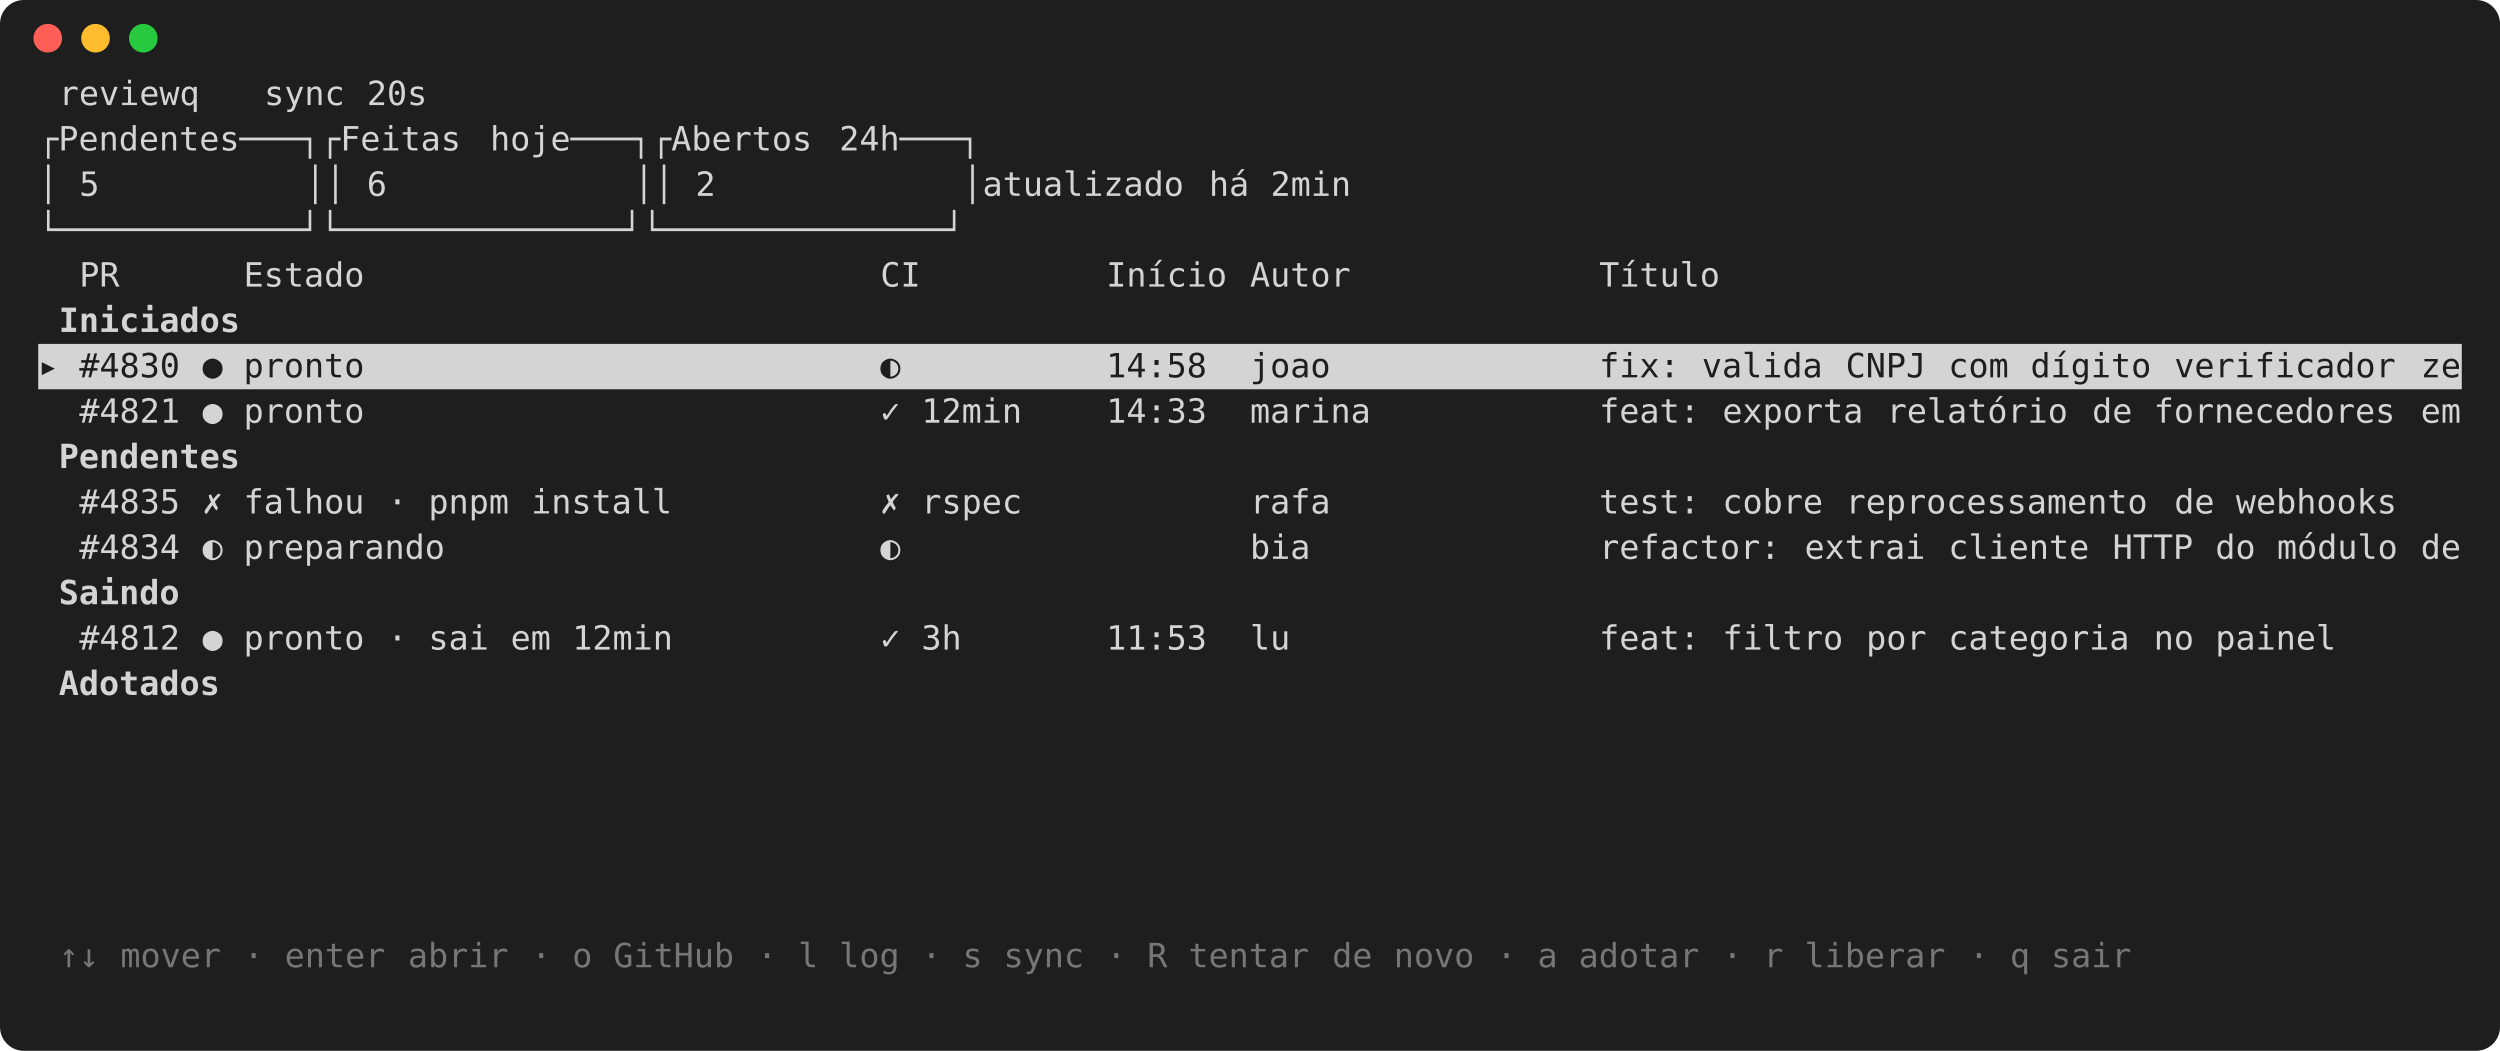
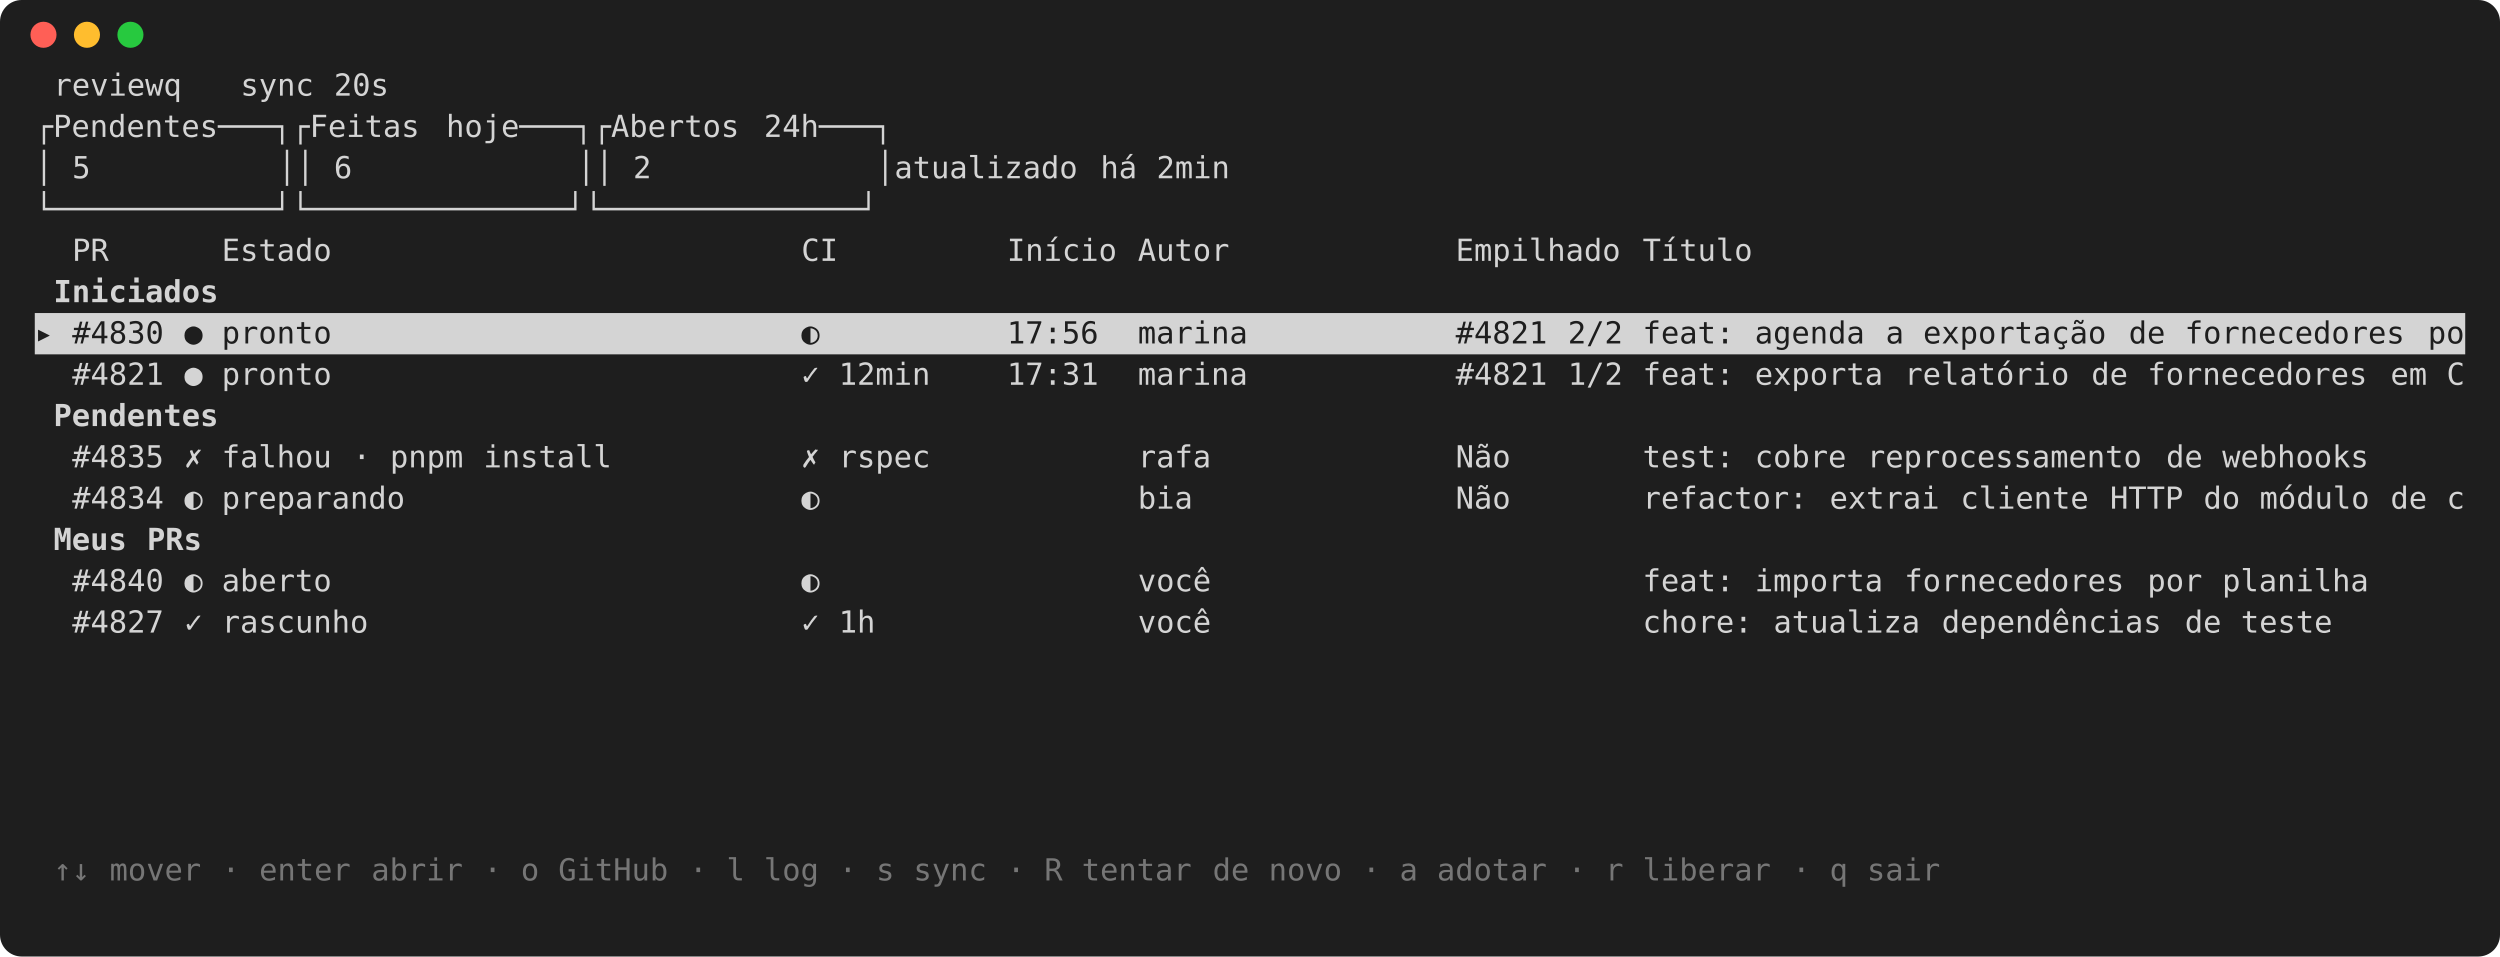
- <svg xmlns="http://www.w3.org/2000/svg" width="1046.8" height="440" viewBox="0 0 1046.8 440">
+ <svg xmlns="http://www.w3.org/2000/svg" width="1150" height="440" viewBox="0 0 1150 440">
  <rect width="100%" height="100%" rx="10" fill="#1e1e1e" />
  <circle cx="20" cy="16" r="6" fill="#ff5f56" />
  <circle cx="40" cy="16" r="6" fill="#ffbd2e" />
  <circle cx="60" cy="16" r="6" fill="#27c93f" />
  <g font-family="ui-monospace,SFMono-Regular,Menlo,Consolas,monospace" font-size="14" xml:space="preserve">
    <text x="24.6" y="44" fill="#d4d4d4" textLength="60.2" lengthAdjust="spacingAndGlyphs">reviewq</text>
    <text x="110.6" y="44" fill="#d4d4d4" textLength="34.4" lengthAdjust="spacingAndGlyphs">sync</text>
    <text x="153.6" y="44" fill="#d4d4d4" textLength="25.8" lengthAdjust="spacingAndGlyphs">20s</text>
    <text x="16" y="63" fill="#d4d4d4" textLength="180.6" lengthAdjust="spacingAndGlyphs">┌Pendentes───┐┌Feitas</text>
    <text x="205.2" y="63" fill="#d4d4d4" textLength="137.6" lengthAdjust="spacingAndGlyphs">hoje───┐┌Abertos</text>
    <text x="351.4" y="63" fill="#d4d4d4" textLength="60.2" lengthAdjust="spacingAndGlyphs">24h───┐</text>
    <text x="16" y="82" fill="#d4d4d4" textLength="8.6" lengthAdjust="spacingAndGlyphs">│</text>
    <text x="33.2" y="82" fill="#d4d4d4" textLength="8.6" lengthAdjust="spacingAndGlyphs">5</text>
    <text x="127.8" y="82" fill="#d4d4d4" textLength="17.2" lengthAdjust="spacingAndGlyphs">││</text>
    <text x="153.6" y="82" fill="#d4d4d4" textLength="8.6" lengthAdjust="spacingAndGlyphs">6</text>
    <text x="265.4" y="82" fill="#d4d4d4" textLength="17.2" lengthAdjust="spacingAndGlyphs">││</text>
    <text x="291.2" y="82" fill="#d4d4d4" textLength="8.6" lengthAdjust="spacingAndGlyphs">2</text>
    <text x="403" y="82" fill="#d4d4d4" textLength="94.6" lengthAdjust="spacingAndGlyphs">│atualizado</text>
    <text x="506.2" y="82" fill="#d4d4d4" textLength="17.2" lengthAdjust="spacingAndGlyphs">há</text>
    <text x="532" y="82" fill="#d4d4d4" textLength="34.4" lengthAdjust="spacingAndGlyphs">2min</text>
    <text x="16" y="101" fill="#d4d4d4" textLength="395.6" lengthAdjust="spacingAndGlyphs">└────────────┘└──────────────┘└──────────────┘</text>
    <text x="33.2" y="120" fill="#d4d4d4" textLength="17.2" lengthAdjust="spacingAndGlyphs">PR</text>
    <text x="102" y="120" fill="#d4d4d4" textLength="51.6" lengthAdjust="spacingAndGlyphs">Estado</text>
    <text x="368.6" y="120" fill="#d4d4d4" textLength="17.2" lengthAdjust="spacingAndGlyphs">CI</text>
    <text x="463.2" y="120" fill="#d4d4d4" textLength="51.6" lengthAdjust="spacingAndGlyphs">Início</text>
    <text x="523.4" y="120" fill="#d4d4d4" textLength="43" lengthAdjust="spacingAndGlyphs">Autor</text>
-     <text x="669.6" y="120" fill="#d4d4d4" textLength="51.6" lengthAdjust="spacingAndGlyphs">Título</text>
+     <text x="669.6" y="120" fill="#d4d4d4" textLength="77.4" lengthAdjust="spacingAndGlyphs">Empilhado</text>
+     <text x="755.6" y="120" fill="#d4d4d4" textLength="51.6" lengthAdjust="spacingAndGlyphs">Título</text>
    <text x="24.6" y="139" fill="#d4d4d4" font-weight="bold" textLength="77.4" lengthAdjust="spacingAndGlyphs">Iniciados</text>
-     <rect x="16" y="144" width="1014.8" height="19" fill="#d4d4d4" />
+     <rect x="16" y="144" width="1118" height="19" fill="#d4d4d4" />
    <text x="16" y="158" fill="#1e1e1e" textLength="8.6" lengthAdjust="spacingAndGlyphs">▸</text>
    <text x="33.2" y="158" fill="#1e1e1e" textLength="43" lengthAdjust="spacingAndGlyphs">#4830</text>
    <text x="84.8" y="158" fill="#1e1e1e" textLength="8.6" lengthAdjust="spacingAndGlyphs">●</text>
    <text x="102" y="158" fill="#1e1e1e" textLength="51.6" lengthAdjust="spacingAndGlyphs">pronto</text>
    <text x="368.6" y="158" fill="#1e1e1e" textLength="8.6" lengthAdjust="spacingAndGlyphs">◐</text>
-     <text x="463.2" y="158" fill="#1e1e1e" textLength="43" lengthAdjust="spacingAndGlyphs">14:58</text>
-     <text x="523.4" y="158" fill="#1e1e1e" textLength="34.4" lengthAdjust="spacingAndGlyphs">joao</text>
-     <text x="669.6" y="158" fill="#1e1e1e" textLength="34.4" lengthAdjust="spacingAndGlyphs">fix:</text>
-     <text x="712.6" y="158" fill="#1e1e1e" textLength="51.6" lengthAdjust="spacingAndGlyphs">valida</text>
-     <text x="772.8" y="158" fill="#1e1e1e" textLength="34.4" lengthAdjust="spacingAndGlyphs">CNPJ</text>
-     <text x="815.8" y="158" fill="#1e1e1e" textLength="25.8" lengthAdjust="spacingAndGlyphs">com</text>
-     <text x="850.2" y="158" fill="#1e1e1e" textLength="51.6" lengthAdjust="spacingAndGlyphs">dígito</text>
-     <text x="910.4" y="158" fill="#1e1e1e" textLength="94.6" lengthAdjust="spacingAndGlyphs">verificador</text>
-     <text x="1013.6" y="158" fill="#1e1e1e" textLength="17.2" lengthAdjust="spacingAndGlyphs">ze</text>
+     <text x="463.2" y="158" fill="#1e1e1e" textLength="43" lengthAdjust="spacingAndGlyphs">17:56</text>
+     <text x="523.4" y="158" fill="#1e1e1e" textLength="51.6" lengthAdjust="spacingAndGlyphs">marina</text>
+     <text x="669.6" y="158" fill="#1e1e1e" textLength="43" lengthAdjust="spacingAndGlyphs">#4821</text>
+     <text x="721.2" y="158" fill="#1e1e1e" textLength="25.8" lengthAdjust="spacingAndGlyphs">2/2</text>
+     <text x="755.6" y="158" fill="#1e1e1e" textLength="43" lengthAdjust="spacingAndGlyphs">feat:</text>
+     <text x="807.2" y="158" fill="#1e1e1e" textLength="51.6" lengthAdjust="spacingAndGlyphs">agenda</text>
+     <text x="867.4" y="158" fill="#1e1e1e" textLength="8.6" lengthAdjust="spacingAndGlyphs">a</text>
+     <text x="884.6" y="158" fill="#1e1e1e" textLength="86" lengthAdjust="spacingAndGlyphs">exportação</text>
+     <text x="979.2" y="158" fill="#1e1e1e" textLength="17.2" lengthAdjust="spacingAndGlyphs">de</text>
+     <text x="1005" y="158" fill="#1e1e1e" textLength="103.2" lengthAdjust="spacingAndGlyphs">fornecedores</text>
+     <text x="1116.8" y="158" fill="#1e1e1e" textLength="17.2" lengthAdjust="spacingAndGlyphs">po</text>
    <text x="33.2" y="177" fill="#d4d4d4" textLength="43" lengthAdjust="spacingAndGlyphs">#4821</text>
    <text x="84.8" y="177" fill="#d4d4d4" textLength="8.6" lengthAdjust="spacingAndGlyphs">●</text>
    <text x="102" y="177" fill="#d4d4d4" textLength="51.6" lengthAdjust="spacingAndGlyphs">pronto</text>
    <text x="368.6" y="177" fill="#d4d4d4" textLength="8.6" lengthAdjust="spacingAndGlyphs">✓</text>
    <text x="385.8" y="177" fill="#d4d4d4" textLength="43" lengthAdjust="spacingAndGlyphs">12min</text>
-     <text x="463.2" y="177" fill="#d4d4d4" textLength="43" lengthAdjust="spacingAndGlyphs">14:33</text>
+     <text x="463.2" y="177" fill="#d4d4d4" textLength="43" lengthAdjust="spacingAndGlyphs">17:31</text>
    <text x="523.4" y="177" fill="#d4d4d4" textLength="51.6" lengthAdjust="spacingAndGlyphs">marina</text>
-     <text x="669.6" y="177" fill="#d4d4d4" textLength="43" lengthAdjust="spacingAndGlyphs">feat:</text>
-     <text x="721.2" y="177" fill="#d4d4d4" textLength="60.2" lengthAdjust="spacingAndGlyphs">exporta</text>
-     <text x="790" y="177" fill="#d4d4d4" textLength="77.4" lengthAdjust="spacingAndGlyphs">relatório</text>
-     <text x="876" y="177" fill="#d4d4d4" textLength="17.2" lengthAdjust="spacingAndGlyphs">de</text>
-     <text x="901.8" y="177" fill="#d4d4d4" textLength="103.2" lengthAdjust="spacingAndGlyphs">fornecedores</text>
-     <text x="1013.6" y="177" fill="#d4d4d4" textLength="17.2" lengthAdjust="spacingAndGlyphs">em</text>
+     <text x="669.6" y="177" fill="#d4d4d4" textLength="43" lengthAdjust="spacingAndGlyphs">#4821</text>
+     <text x="721.2" y="177" fill="#d4d4d4" textLength="25.8" lengthAdjust="spacingAndGlyphs">1/2</text>
+     <text x="755.6" y="177" fill="#d4d4d4" textLength="43" lengthAdjust="spacingAndGlyphs">feat:</text>
+     <text x="807.2" y="177" fill="#d4d4d4" textLength="60.2" lengthAdjust="spacingAndGlyphs">exporta</text>
+     <text x="876" y="177" fill="#d4d4d4" textLength="77.4" lengthAdjust="spacingAndGlyphs">relatório</text>
+     <text x="962" y="177" fill="#d4d4d4" textLength="17.2" lengthAdjust="spacingAndGlyphs">de</text>
+     <text x="987.8" y="177" fill="#d4d4d4" textLength="103.2" lengthAdjust="spacingAndGlyphs">fornecedores</text>
+     <text x="1099.6" y="177" fill="#d4d4d4" textLength="17.2" lengthAdjust="spacingAndGlyphs">em</text>
+     <text x="1125.4" y="177" fill="#d4d4d4" textLength="8.6" lengthAdjust="spacingAndGlyphs">C</text>
    <text x="24.6" y="196" fill="#d4d4d4" font-weight="bold" textLength="77.4" lengthAdjust="spacingAndGlyphs">Pendentes</text>
    <text x="33.2" y="215" fill="#d4d4d4" textLength="43" lengthAdjust="spacingAndGlyphs">#4835</text>
    <text x="84.8" y="215" fill="#d4d4d4" textLength="8.6" lengthAdjust="spacingAndGlyphs">✗</text>
    <text x="102" y="215" fill="#d4d4d4" textLength="51.6" lengthAdjust="spacingAndGlyphs">falhou</text>
    <text x="162.2" y="215" fill="#d4d4d4" textLength="8.6" lengthAdjust="spacingAndGlyphs">·</text>
    <text x="179.4" y="215" fill="#d4d4d4" textLength="34.4" lengthAdjust="spacingAndGlyphs">pnpm</text>
    <text x="222.4" y="215" fill="#d4d4d4" textLength="60.2" lengthAdjust="spacingAndGlyphs">install</text>
    <text x="368.6" y="215" fill="#d4d4d4" textLength="8.6" lengthAdjust="spacingAndGlyphs">✗</text>
    <text x="385.8" y="215" fill="#d4d4d4" textLength="43" lengthAdjust="spacingAndGlyphs">rspec</text>
    <text x="523.4" y="215" fill="#d4d4d4" textLength="34.4" lengthAdjust="spacingAndGlyphs">rafa</text>
-     <text x="669.6" y="215" fill="#d4d4d4" textLength="43" lengthAdjust="spacingAndGlyphs">test:</text>
-     <text x="721.2" y="215" fill="#d4d4d4" textLength="43" lengthAdjust="spacingAndGlyphs">cobre</text>
-     <text x="772.8" y="215" fill="#d4d4d4" textLength="129" lengthAdjust="spacingAndGlyphs">reprocessamento</text>
-     <text x="910.4" y="215" fill="#d4d4d4" textLength="17.2" lengthAdjust="spacingAndGlyphs">de</text>
-     <text x="936.2" y="215" fill="#d4d4d4" textLength="68.8" lengthAdjust="spacingAndGlyphs">webhooks</text>
+     <text x="669.6" y="215" fill="#d4d4d4" textLength="25.8" lengthAdjust="spacingAndGlyphs">Não</text>
+     <text x="755.6" y="215" fill="#d4d4d4" textLength="43" lengthAdjust="spacingAndGlyphs">test:</text>
+     <text x="807.2" y="215" fill="#d4d4d4" textLength="43" lengthAdjust="spacingAndGlyphs">cobre</text>
+     <text x="858.8" y="215" fill="#d4d4d4" textLength="129" lengthAdjust="spacingAndGlyphs">reprocessamento</text>
+     <text x="996.4" y="215" fill="#d4d4d4" textLength="17.2" lengthAdjust="spacingAndGlyphs">de</text>
+     <text x="1022.2" y="215" fill="#d4d4d4" textLength="68.8" lengthAdjust="spacingAndGlyphs">webhooks</text>
    <text x="33.2" y="234" fill="#d4d4d4" textLength="43" lengthAdjust="spacingAndGlyphs">#4834</text>
    <text x="84.8" y="234" fill="#d4d4d4" textLength="8.6" lengthAdjust="spacingAndGlyphs">◐</text>
    <text x="102" y="234" fill="#d4d4d4" textLength="86" lengthAdjust="spacingAndGlyphs">preparando</text>
    <text x="368.6" y="234" fill="#d4d4d4" textLength="8.6" lengthAdjust="spacingAndGlyphs">◐</text>
    <text x="523.4" y="234" fill="#d4d4d4" textLength="25.8" lengthAdjust="spacingAndGlyphs">bia</text>
-     <text x="669.6" y="234" fill="#d4d4d4" textLength="77.4" lengthAdjust="spacingAndGlyphs">refactor:</text>
-     <text x="755.6" y="234" fill="#d4d4d4" textLength="51.6" lengthAdjust="spacingAndGlyphs">extrai</text>
-     <text x="815.8" y="234" fill="#d4d4d4" textLength="60.2" lengthAdjust="spacingAndGlyphs">cliente</text>
-     <text x="884.6" y="234" fill="#d4d4d4" textLength="34.4" lengthAdjust="spacingAndGlyphs">HTTP</text>
-     <text x="927.6" y="234" fill="#d4d4d4" textLength="17.2" lengthAdjust="spacingAndGlyphs">do</text>
-     <text x="953.4" y="234" fill="#d4d4d4" textLength="51.6" lengthAdjust="spacingAndGlyphs">módulo</text>
-     <text x="1013.6" y="234" fill="#d4d4d4" textLength="17.2" lengthAdjust="spacingAndGlyphs">de</text>
-     <text x="24.6" y="253" fill="#d4d4d4" font-weight="bold" textLength="51.6" lengthAdjust="spacingAndGlyphs">Saindo</text>
-     <text x="33.2" y="272" fill="#d4d4d4" textLength="43" lengthAdjust="spacingAndGlyphs">#4812</text>
-     <text x="84.8" y="272" fill="#d4d4d4" textLength="8.6" lengthAdjust="spacingAndGlyphs">●</text>
-     <text x="102" y="272" fill="#d4d4d4" textLength="51.6" lengthAdjust="spacingAndGlyphs">pronto</text>
-     <text x="162.2" y="272" fill="#d4d4d4" textLength="8.6" lengthAdjust="spacingAndGlyphs">·</text>
-     <text x="179.4" y="272" fill="#d4d4d4" textLength="25.8" lengthAdjust="spacingAndGlyphs">sai</text>
-     <text x="213.8" y="272" fill="#d4d4d4" textLength="17.2" lengthAdjust="spacingAndGlyphs">em</text>
-     <text x="239.6" y="272" fill="#d4d4d4" textLength="43" lengthAdjust="spacingAndGlyphs">12min</text>
-     <text x="368.6" y="272" fill="#d4d4d4" textLength="8.6" lengthAdjust="spacingAndGlyphs">✓</text>
-     <text x="385.8" y="272" fill="#d4d4d4" textLength="17.2" lengthAdjust="spacingAndGlyphs">3h</text>
-     <text x="463.2" y="272" fill="#d4d4d4" textLength="43" lengthAdjust="spacingAndGlyphs">11:53</text>
-     <text x="523.4" y="272" fill="#d4d4d4" textLength="17.2" lengthAdjust="spacingAndGlyphs">lu</text>
-     <text x="669.6" y="272" fill="#d4d4d4" textLength="43" lengthAdjust="spacingAndGlyphs">feat:</text>
-     <text x="721.2" y="272" fill="#d4d4d4" textLength="51.6" lengthAdjust="spacingAndGlyphs">filtro</text>
-     <text x="781.4" y="272" fill="#d4d4d4" textLength="25.8" lengthAdjust="spacingAndGlyphs">por</text>
-     <text x="815.8" y="272" fill="#d4d4d4" textLength="77.4" lengthAdjust="spacingAndGlyphs">categoria</text>
-     <text x="901.8" y="272" fill="#d4d4d4" textLength="17.2" lengthAdjust="spacingAndGlyphs">no</text>
-     <text x="927.6" y="272" fill="#d4d4d4" textLength="51.6" lengthAdjust="spacingAndGlyphs">painel</text>
-     <text x="24.6" y="291" fill="#d4d4d4" font-weight="bold" textLength="68.8" lengthAdjust="spacingAndGlyphs">Adotados</text>
+     <text x="669.6" y="234" fill="#d4d4d4" textLength="25.8" lengthAdjust="spacingAndGlyphs">Não</text>
+     <text x="755.6" y="234" fill="#d4d4d4" textLength="77.4" lengthAdjust="spacingAndGlyphs">refactor:</text>
+     <text x="841.6" y="234" fill="#d4d4d4" textLength="51.6" lengthAdjust="spacingAndGlyphs">extrai</text>
+     <text x="901.8" y="234" fill="#d4d4d4" textLength="60.2" lengthAdjust="spacingAndGlyphs">cliente</text>
+     <text x="970.6" y="234" fill="#d4d4d4" textLength="34.4" lengthAdjust="spacingAndGlyphs">HTTP</text>
+     <text x="1013.6" y="234" fill="#d4d4d4" textLength="17.2" lengthAdjust="spacingAndGlyphs">do</text>
+     <text x="1039.4" y="234" fill="#d4d4d4" textLength="51.6" lengthAdjust="spacingAndGlyphs">módulo</text>
+     <text x="1099.6" y="234" fill="#d4d4d4" textLength="17.2" lengthAdjust="spacingAndGlyphs">de</text>
+     <text x="1125.4" y="234" fill="#d4d4d4" textLength="8.6" lengthAdjust="spacingAndGlyphs">c</text>
+     <text x="24.6" y="253" fill="#d4d4d4" font-weight="bold" textLength="34.4" lengthAdjust="spacingAndGlyphs">Meus</text>
+     <text x="67.6" y="253" fill="#d4d4d4" font-weight="bold" textLength="25.8" lengthAdjust="spacingAndGlyphs">PRs</text>
+     <text x="33.2" y="272" fill="#d4d4d4" textLength="43" lengthAdjust="spacingAndGlyphs">#4840</text>
+     <text x="84.8" y="272" fill="#d4d4d4" textLength="8.6" lengthAdjust="spacingAndGlyphs">◐</text>
+     <text x="102" y="272" fill="#d4d4d4" textLength="51.6" lengthAdjust="spacingAndGlyphs">aberto</text>
+     <text x="368.6" y="272" fill="#d4d4d4" textLength="8.6" lengthAdjust="spacingAndGlyphs">◐</text>
+     <text x="523.4" y="272" fill="#d4d4d4" textLength="34.4" lengthAdjust="spacingAndGlyphs">você</text>
+     <text x="755.6" y="272" fill="#d4d4d4" textLength="43" lengthAdjust="spacingAndGlyphs">feat:</text>
+     <text x="807.2" y="272" fill="#d4d4d4" textLength="60.2" lengthAdjust="spacingAndGlyphs">importa</text>
+     <text x="876" y="272" fill="#d4d4d4" textLength="103.2" lengthAdjust="spacingAndGlyphs">fornecedores</text>
+     <text x="987.8" y="272" fill="#d4d4d4" textLength="25.8" lengthAdjust="spacingAndGlyphs">por</text>
+     <text x="1022.2" y="272" fill="#d4d4d4" textLength="68.8" lengthAdjust="spacingAndGlyphs">planilha</text>
+     <text x="33.2" y="291" fill="#d4d4d4" textLength="43" lengthAdjust="spacingAndGlyphs">#4827</text>
+     <text x="84.8" y="291" fill="#d4d4d4" textLength="8.6" lengthAdjust="spacingAndGlyphs">✓</text>
+     <text x="102" y="291" fill="#d4d4d4" textLength="68.8" lengthAdjust="spacingAndGlyphs">rascunho</text>
+     <text x="368.6" y="291" fill="#d4d4d4" textLength="8.6" lengthAdjust="spacingAndGlyphs">✓</text>
+     <text x="385.8" y="291" fill="#d4d4d4" textLength="17.2" lengthAdjust="spacingAndGlyphs">1h</text>
+     <text x="523.4" y="291" fill="#d4d4d4" textLength="34.4" lengthAdjust="spacingAndGlyphs">você</text>
+     <text x="755.6" y="291" fill="#d4d4d4" textLength="51.6" lengthAdjust="spacingAndGlyphs">chore:</text>
+     <text x="815.8" y="291" fill="#d4d4d4" textLength="68.8" lengthAdjust="spacingAndGlyphs">atualiza</text>
+     <text x="893.2" y="291" fill="#d4d4d4" textLength="103.2" lengthAdjust="spacingAndGlyphs">dependências</text>
+     <text x="1005" y="291" fill="#d4d4d4" textLength="17.2" lengthAdjust="spacingAndGlyphs">de</text>
+     <text x="1030.8" y="291" fill="#d4d4d4" textLength="43" lengthAdjust="spacingAndGlyphs">teste</text>
    <text x="24.6" y="405" fill="#767676" textLength="17.2" lengthAdjust="spacingAndGlyphs">↑↓</text>
    <text x="50.4" y="405" fill="#767676" textLength="43" lengthAdjust="spacingAndGlyphs">mover</text>
    <text x="102" y="405" fill="#767676" textLength="8.6" lengthAdjust="spacingAndGlyphs">·</text>
    <text x="119.2" y="405" fill="#767676" textLength="43" lengthAdjust="spacingAndGlyphs">enter</text>
    <text x="170.8" y="405" fill="#767676" textLength="43" lengthAdjust="spacingAndGlyphs">abrir</text>
    <text x="222.4" y="405" fill="#767676" textLength="8.6" lengthAdjust="spacingAndGlyphs">·</text>
    <text x="239.6" y="405" fill="#767676" textLength="8.6" lengthAdjust="spacingAndGlyphs">o</text>
    <text x="256.8" y="405" fill="#767676" textLength="51.6" lengthAdjust="spacingAndGlyphs">GitHub</text>
    <text x="317" y="405" fill="#767676" textLength="8.6" lengthAdjust="spacingAndGlyphs">·</text>
    <text x="334.2" y="405" fill="#767676" textLength="8.6" lengthAdjust="spacingAndGlyphs">l</text>
    <text x="351.4" y="405" fill="#767676" textLength="25.8" lengthAdjust="spacingAndGlyphs">log</text>
    <text x="385.8" y="405" fill="#767676" textLength="8.6" lengthAdjust="spacingAndGlyphs">·</text>
    <text x="403" y="405" fill="#767676" textLength="8.6" lengthAdjust="spacingAndGlyphs">s</text>
    <text x="420.2" y="405" fill="#767676" textLength="34.4" lengthAdjust="spacingAndGlyphs">sync</text>
    <text x="463.2" y="405" fill="#767676" textLength="8.6" lengthAdjust="spacingAndGlyphs">·</text>
    <text x="480.4" y="405" fill="#767676" textLength="8.6" lengthAdjust="spacingAndGlyphs">R</text>
    <text x="497.6" y="405" fill="#767676" textLength="51.6" lengthAdjust="spacingAndGlyphs">tentar</text>
    <text x="557.8" y="405" fill="#767676" textLength="17.2" lengthAdjust="spacingAndGlyphs">de</text>
    <text x="583.6" y="405" fill="#767676" textLength="34.4" lengthAdjust="spacingAndGlyphs">novo</text>
    <text x="626.6" y="405" fill="#767676" textLength="8.6" lengthAdjust="spacingAndGlyphs">·</text>
    <text x="643.8" y="405" fill="#767676" textLength="8.6" lengthAdjust="spacingAndGlyphs">a</text>
    <text x="661" y="405" fill="#767676" textLength="51.6" lengthAdjust="spacingAndGlyphs">adotar</text>
    <text x="721.2" y="405" fill="#767676" textLength="8.6" lengthAdjust="spacingAndGlyphs">·</text>
    <text x="738.4" y="405" fill="#767676" textLength="8.6" lengthAdjust="spacingAndGlyphs">r</text>
    <text x="755.6" y="405" fill="#767676" textLength="60.2" lengthAdjust="spacingAndGlyphs">liberar</text>
    <text x="824.4" y="405" fill="#767676" textLength="8.6" lengthAdjust="spacingAndGlyphs">·</text>
    <text x="841.6" y="405" fill="#767676" textLength="8.6" lengthAdjust="spacingAndGlyphs">q</text>
    <text x="858.8" y="405" fill="#767676" textLength="34.4" lengthAdjust="spacingAndGlyphs">sair</text>
  </g>
</svg>
